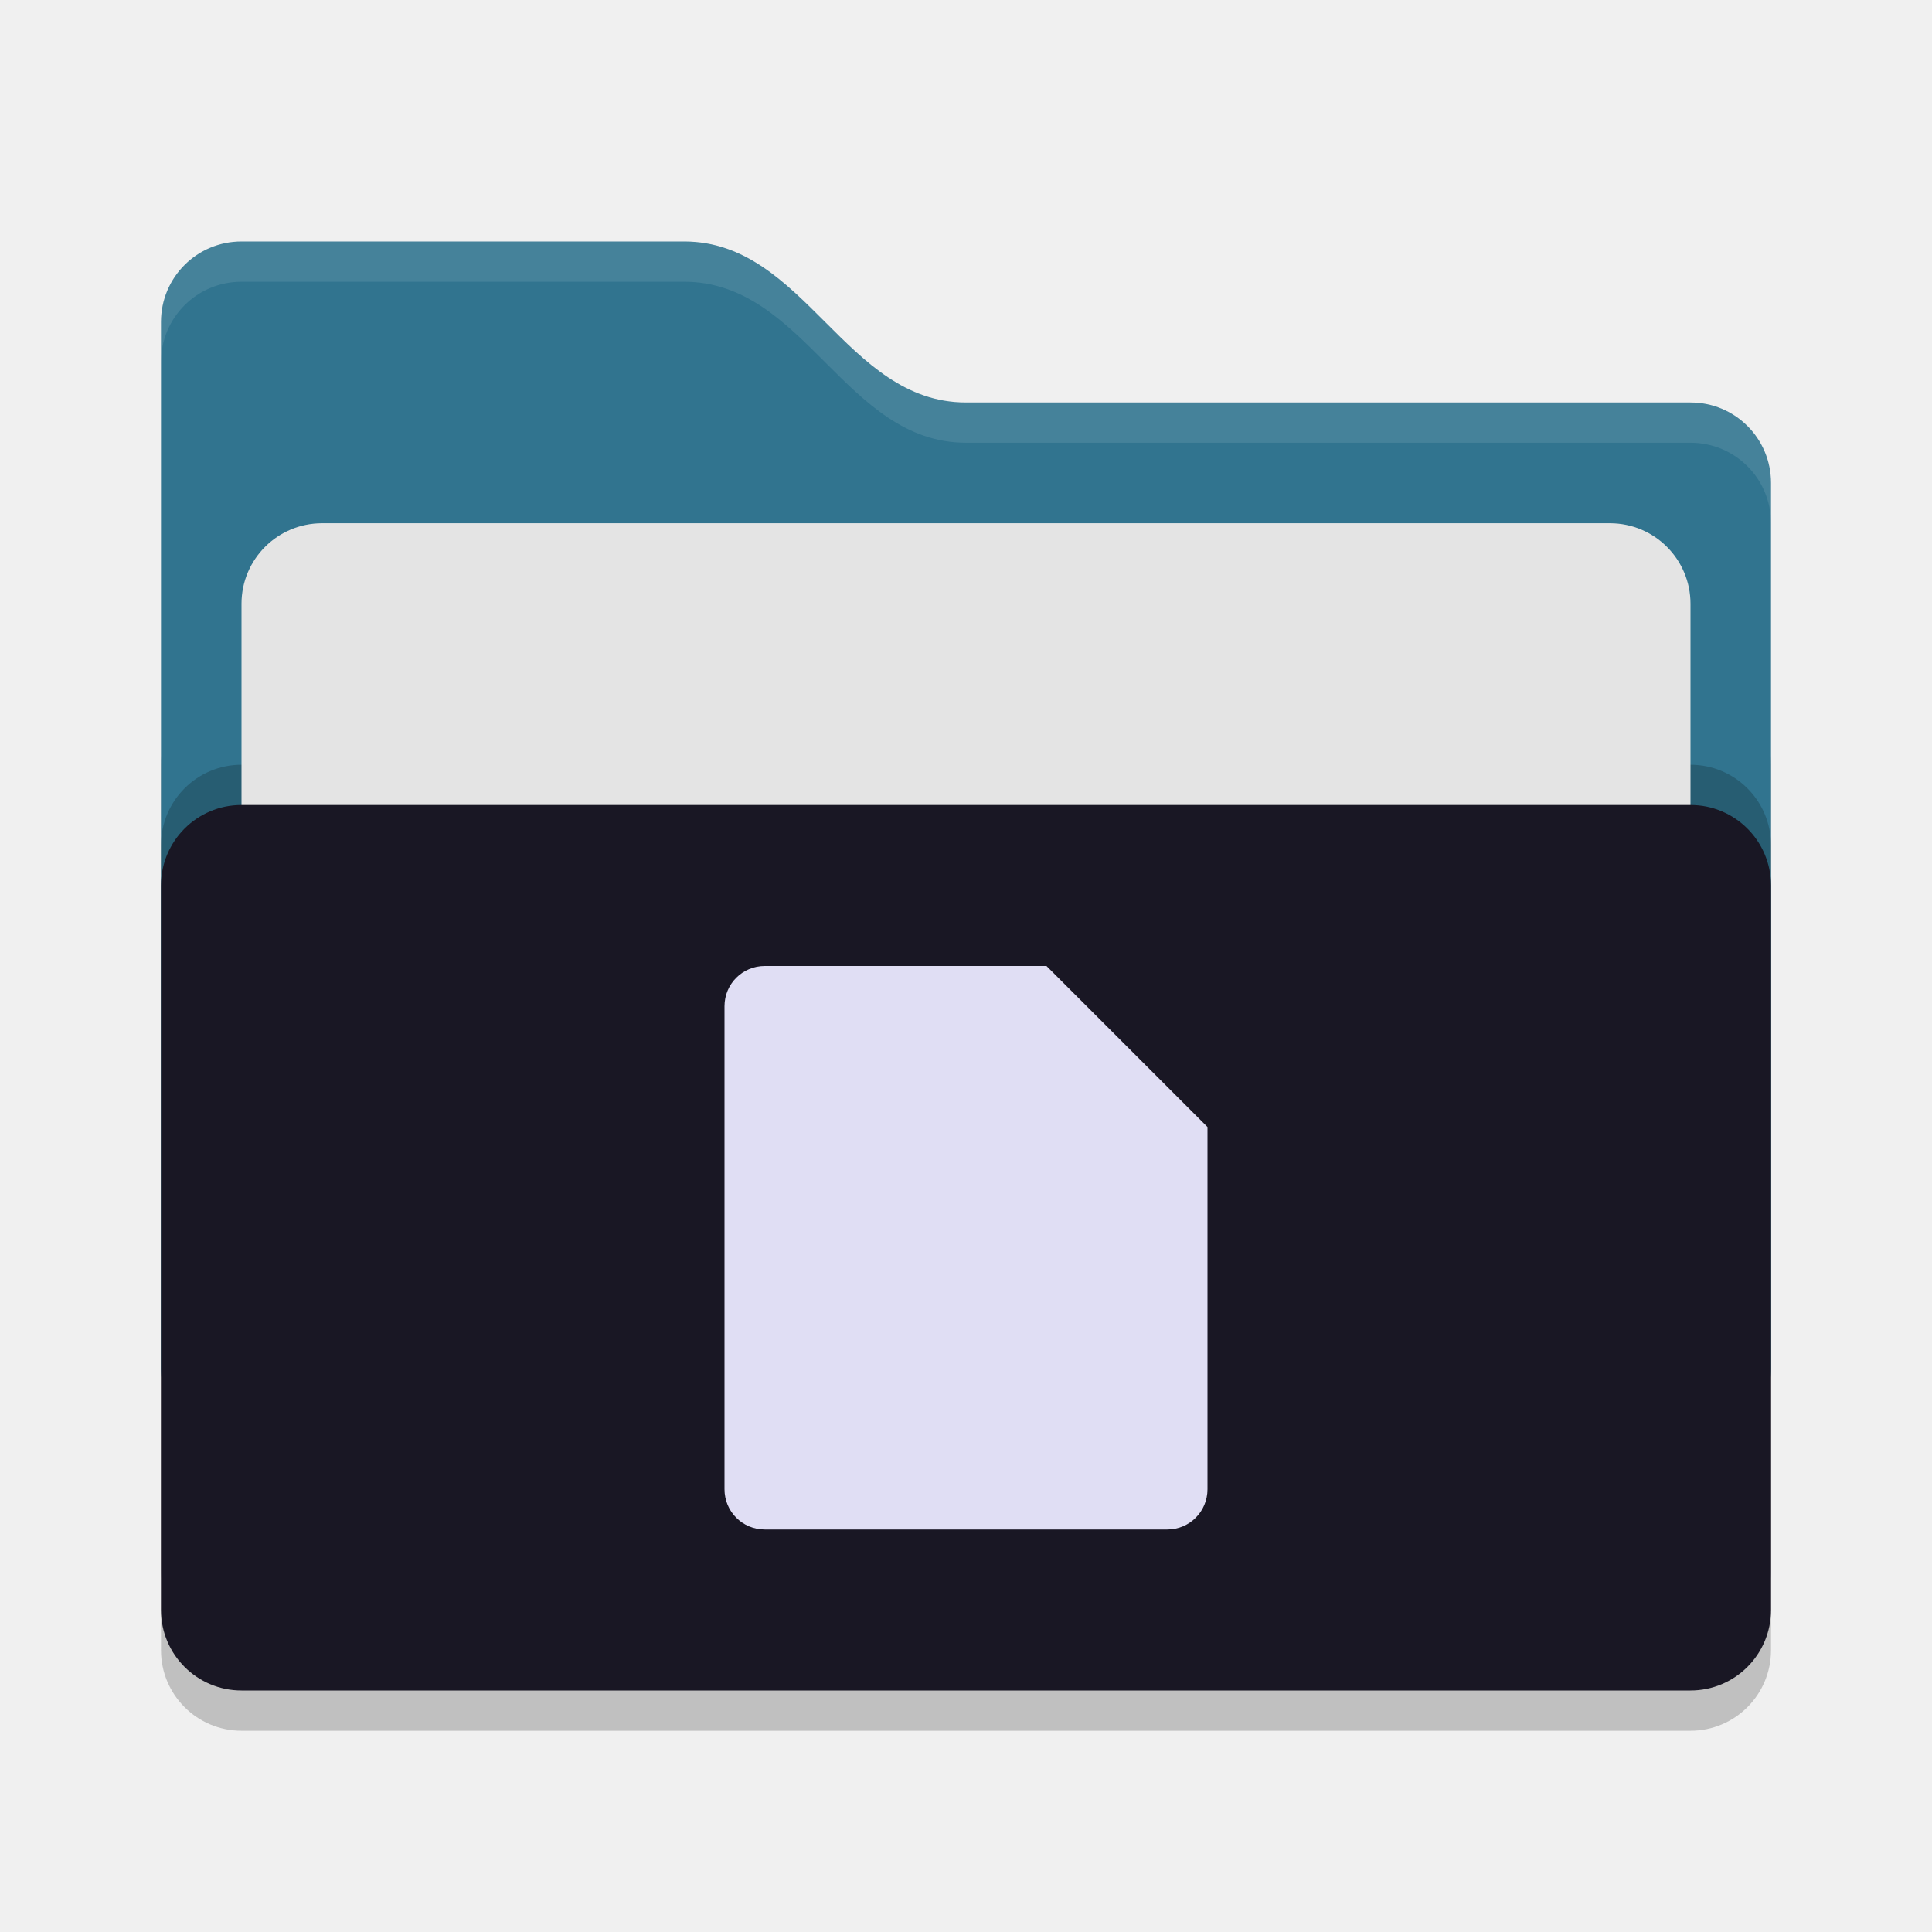
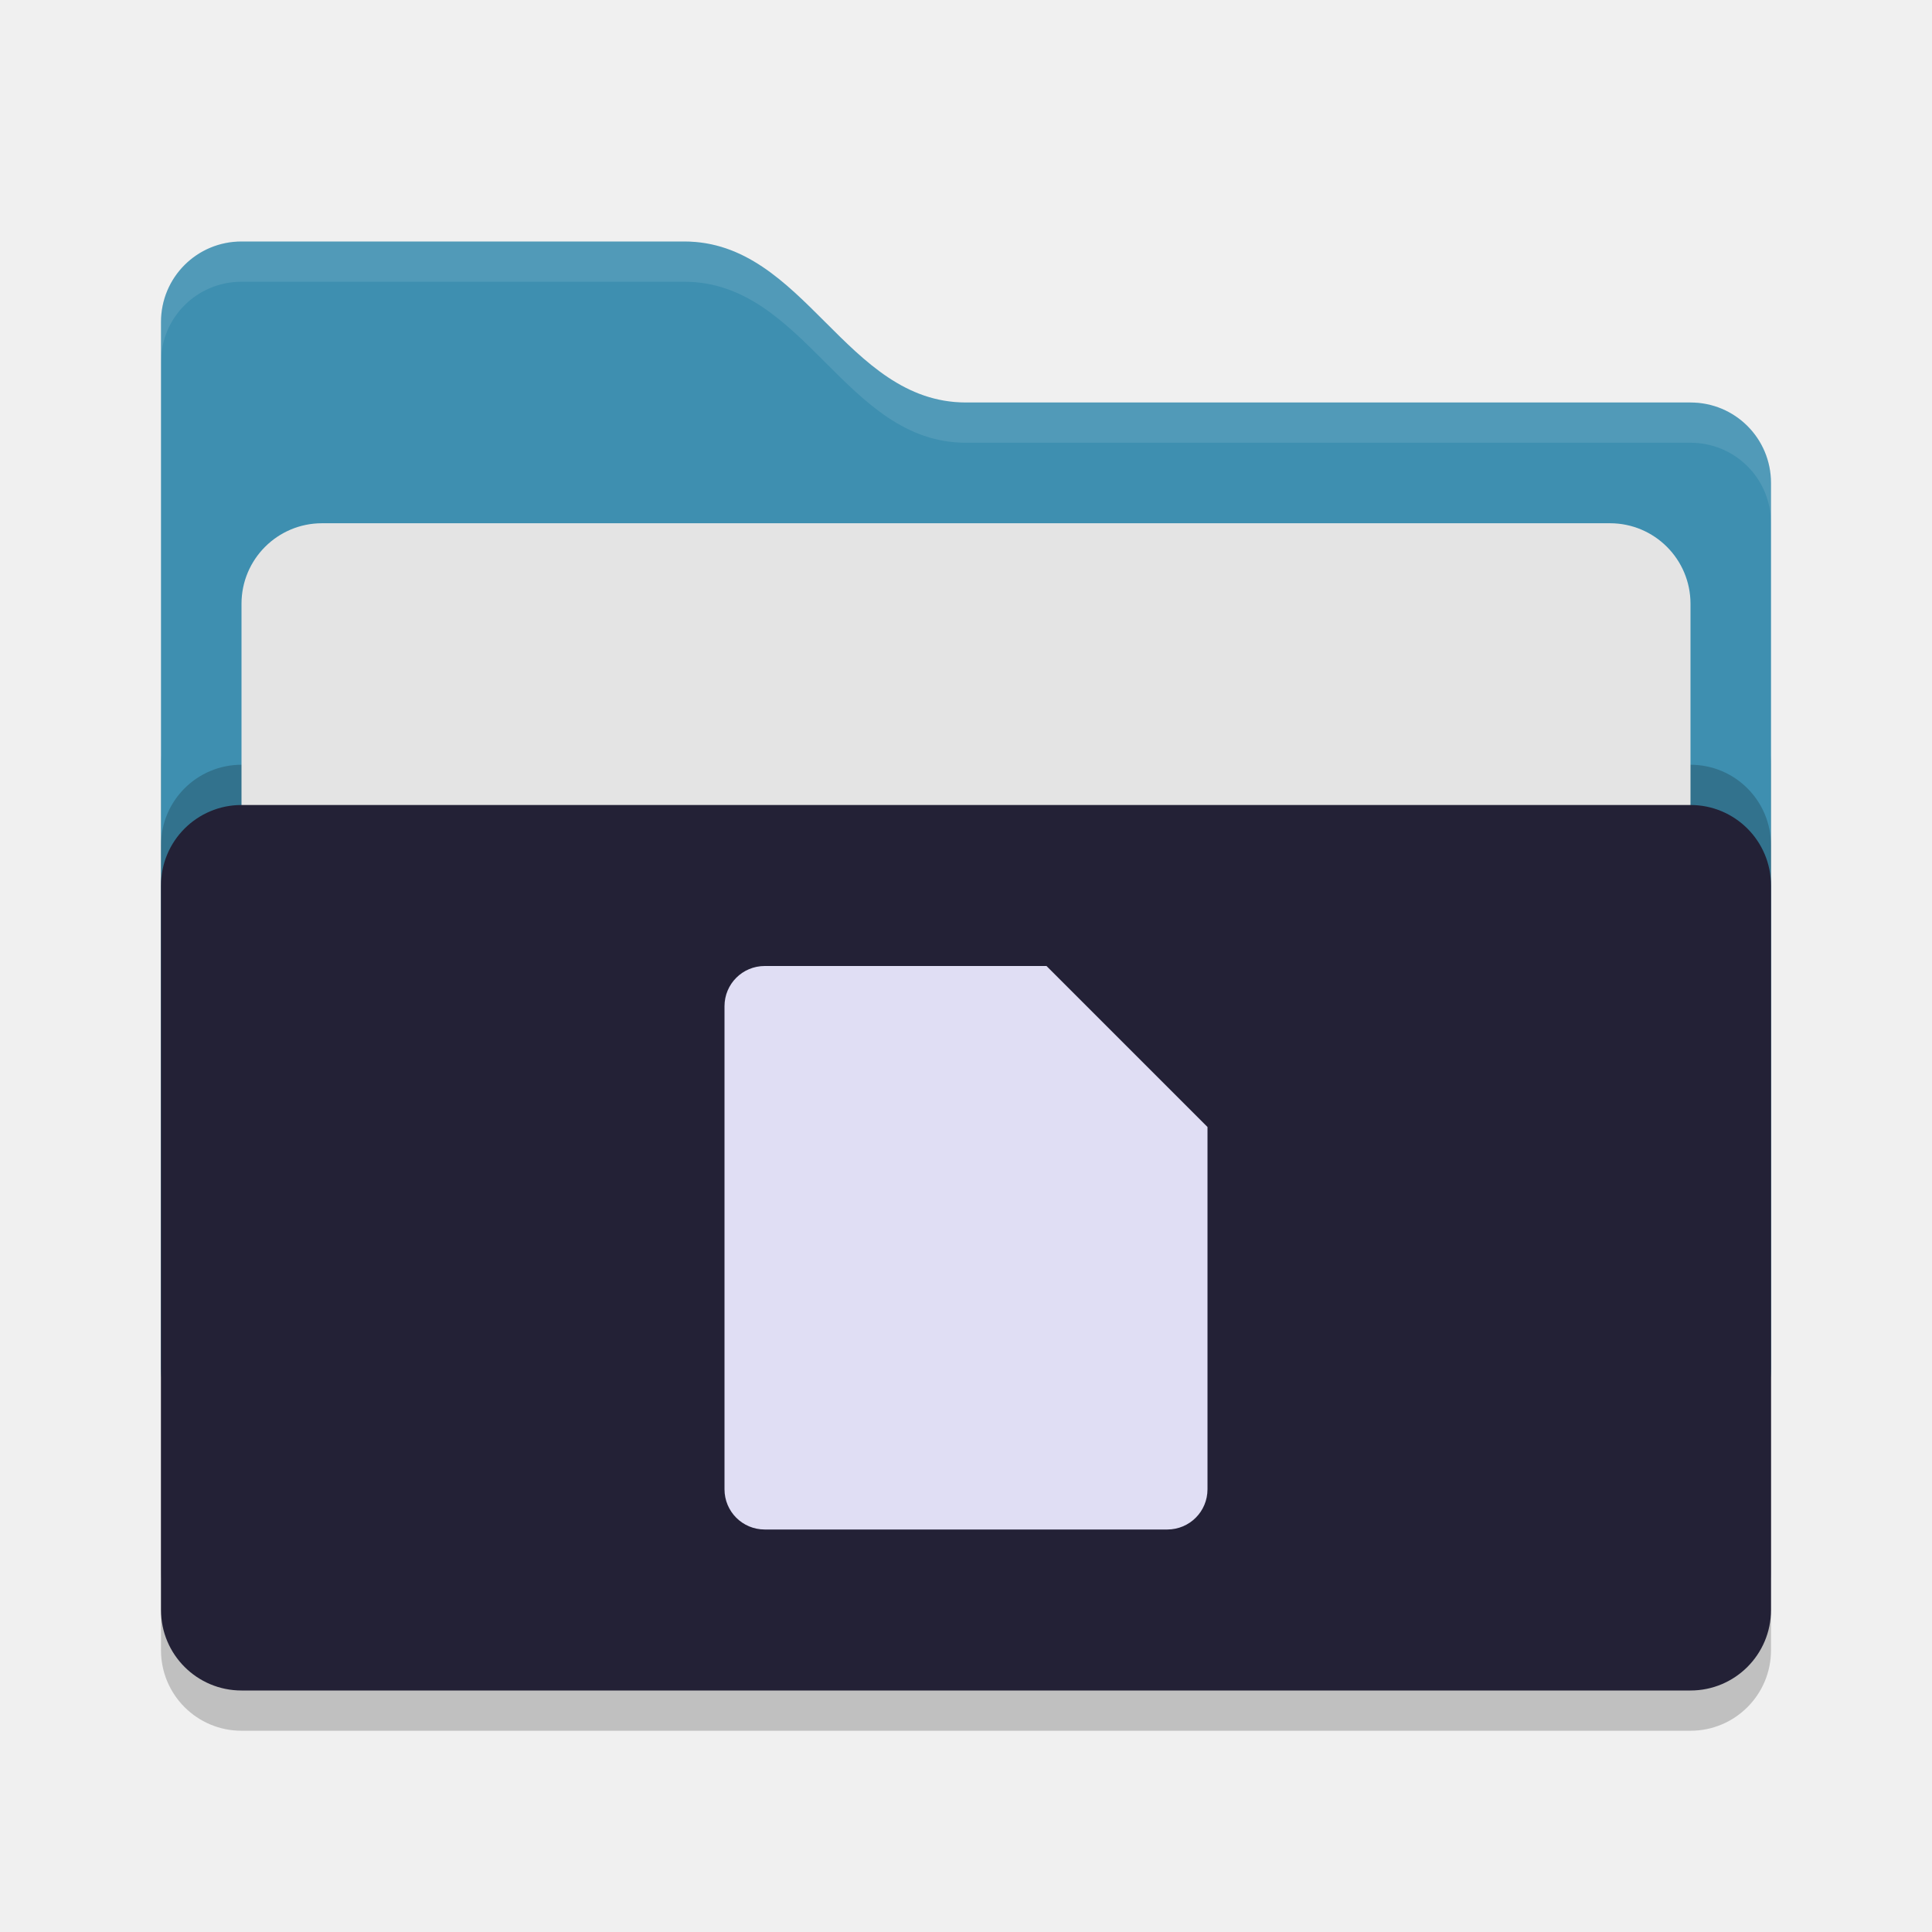
<svg xmlns="http://www.w3.org/2000/svg" width="48" height="48" version="1">
  <rect style="opacity:0.2" width="40" height="26" x="4" y="17" rx="2" ry="2" />
-   <path style="fill:#31748f" d="M 4,34 C 4,35.108 4.892,36 6,36 H 42 C 43.108,36 44,35.108 44,34 V 12 C 44,10.892 43.108,10 42,10 H 24 C 21,10 20,6 17,6 H 6 C 4.892,6 4,6.892 4,8" />
+   <path style="fill:#3e8fb0" d="M 4,34 C 4,35.108 4.892,36 6,36 H 42 C 43.108,36 44,35.108 44,34 V 12 C 44,10.892 43.108,10 42,10 H 24 C 21,10 20,6 17,6 H 6 C 4.892,6 4,6.892 4,8" />
  <rect style="opacity:0.2" width="40" height="22" x="4" y="19" rx="2" ry="2" />
  <rect style="fill:#e4e4e4" width="36" height="16" x="6" y="13" rx="2" ry="2" />
-   <rect style="fill:#191724" width="40" height="22" x="4" y="20" rx="2" ry="2" />
+   <rect style="fill:#232136" width="40" height="22" x="4" y="20" rx="2" ry="2" />
  <path style="opacity:0.1;fill:#ffffff" d="M 6,6 C 4.892,6 4,6.892 4,8 V 9 C 4,7.892 4.892,7 6,7 H 17 C 20,7 21,11 24,11 H 42 C 43.108,11 44,11.892 44,13 V 12 C 44,10.892 43.108,10 42,10 H 24 C 21,10 20,6 17,6 Z" />
  <path style="fill:#e0def4" d="M 19,24 C 18.446,24 18,24.446 18,25 V 37 C 18,37.554 18.446,38 19,38 H 29 C 29.554,38 30,37.554 30,37 V 28 L 26,24 Z" />
</svg>
